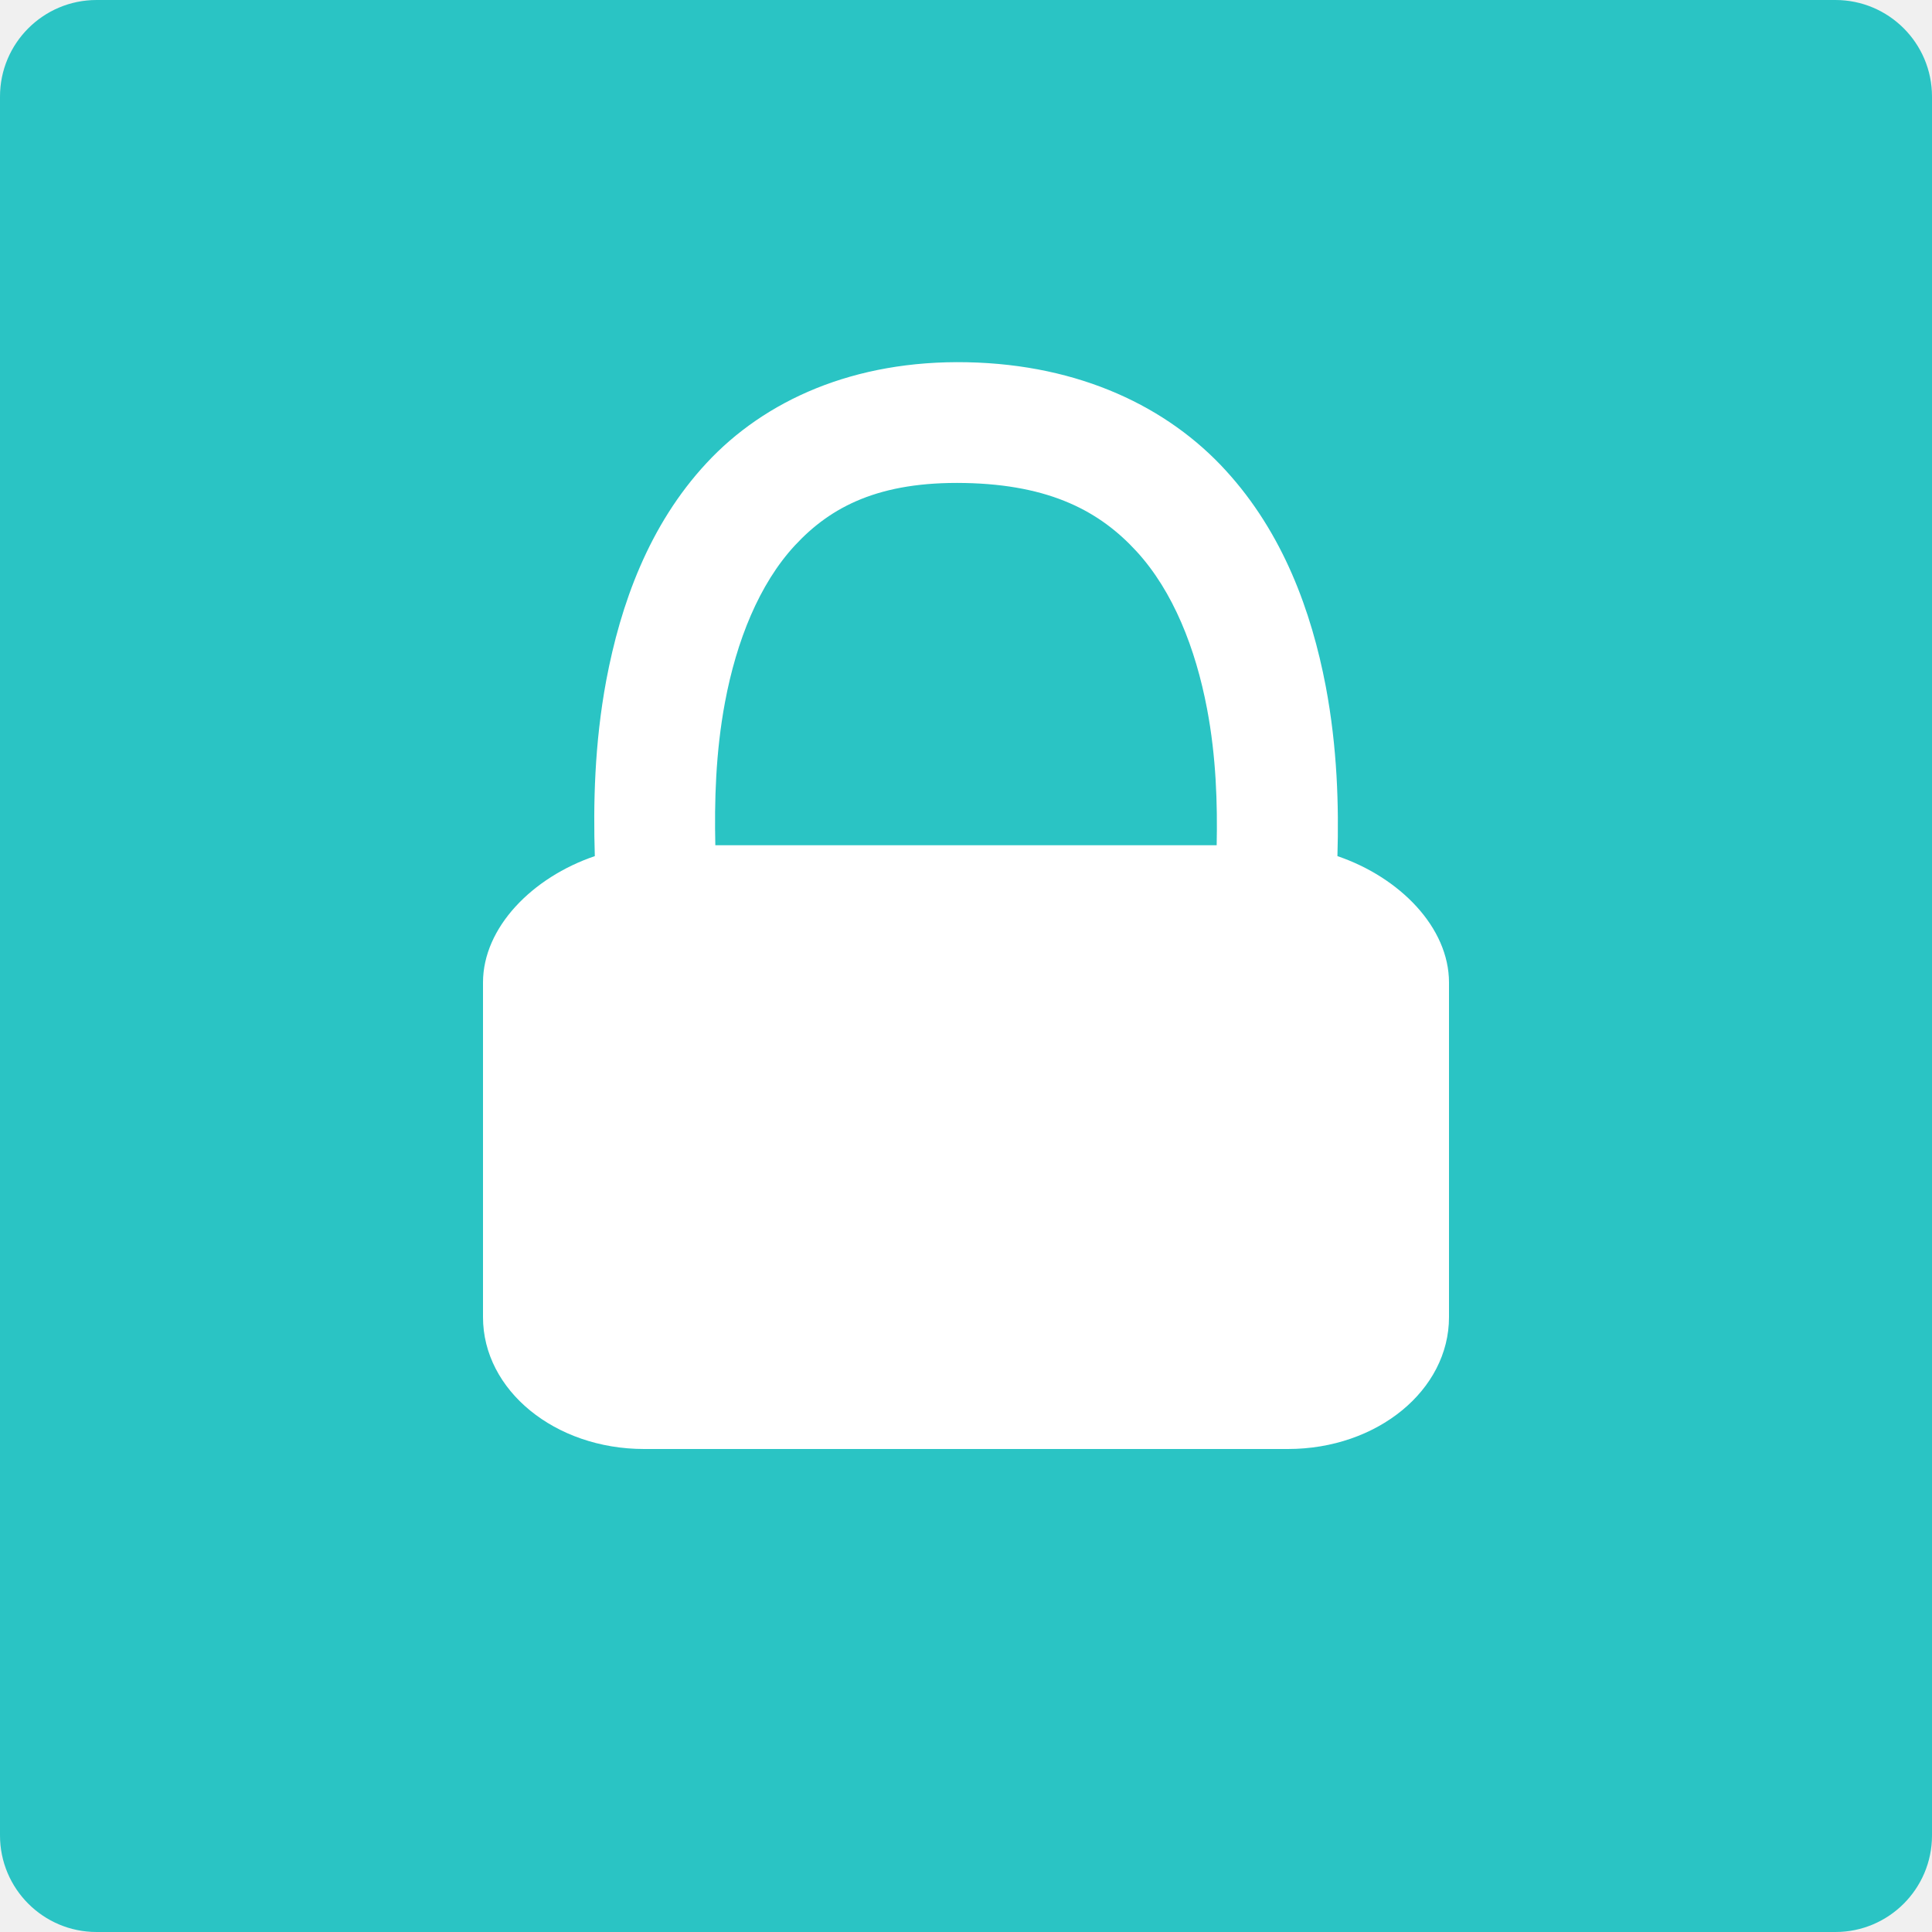
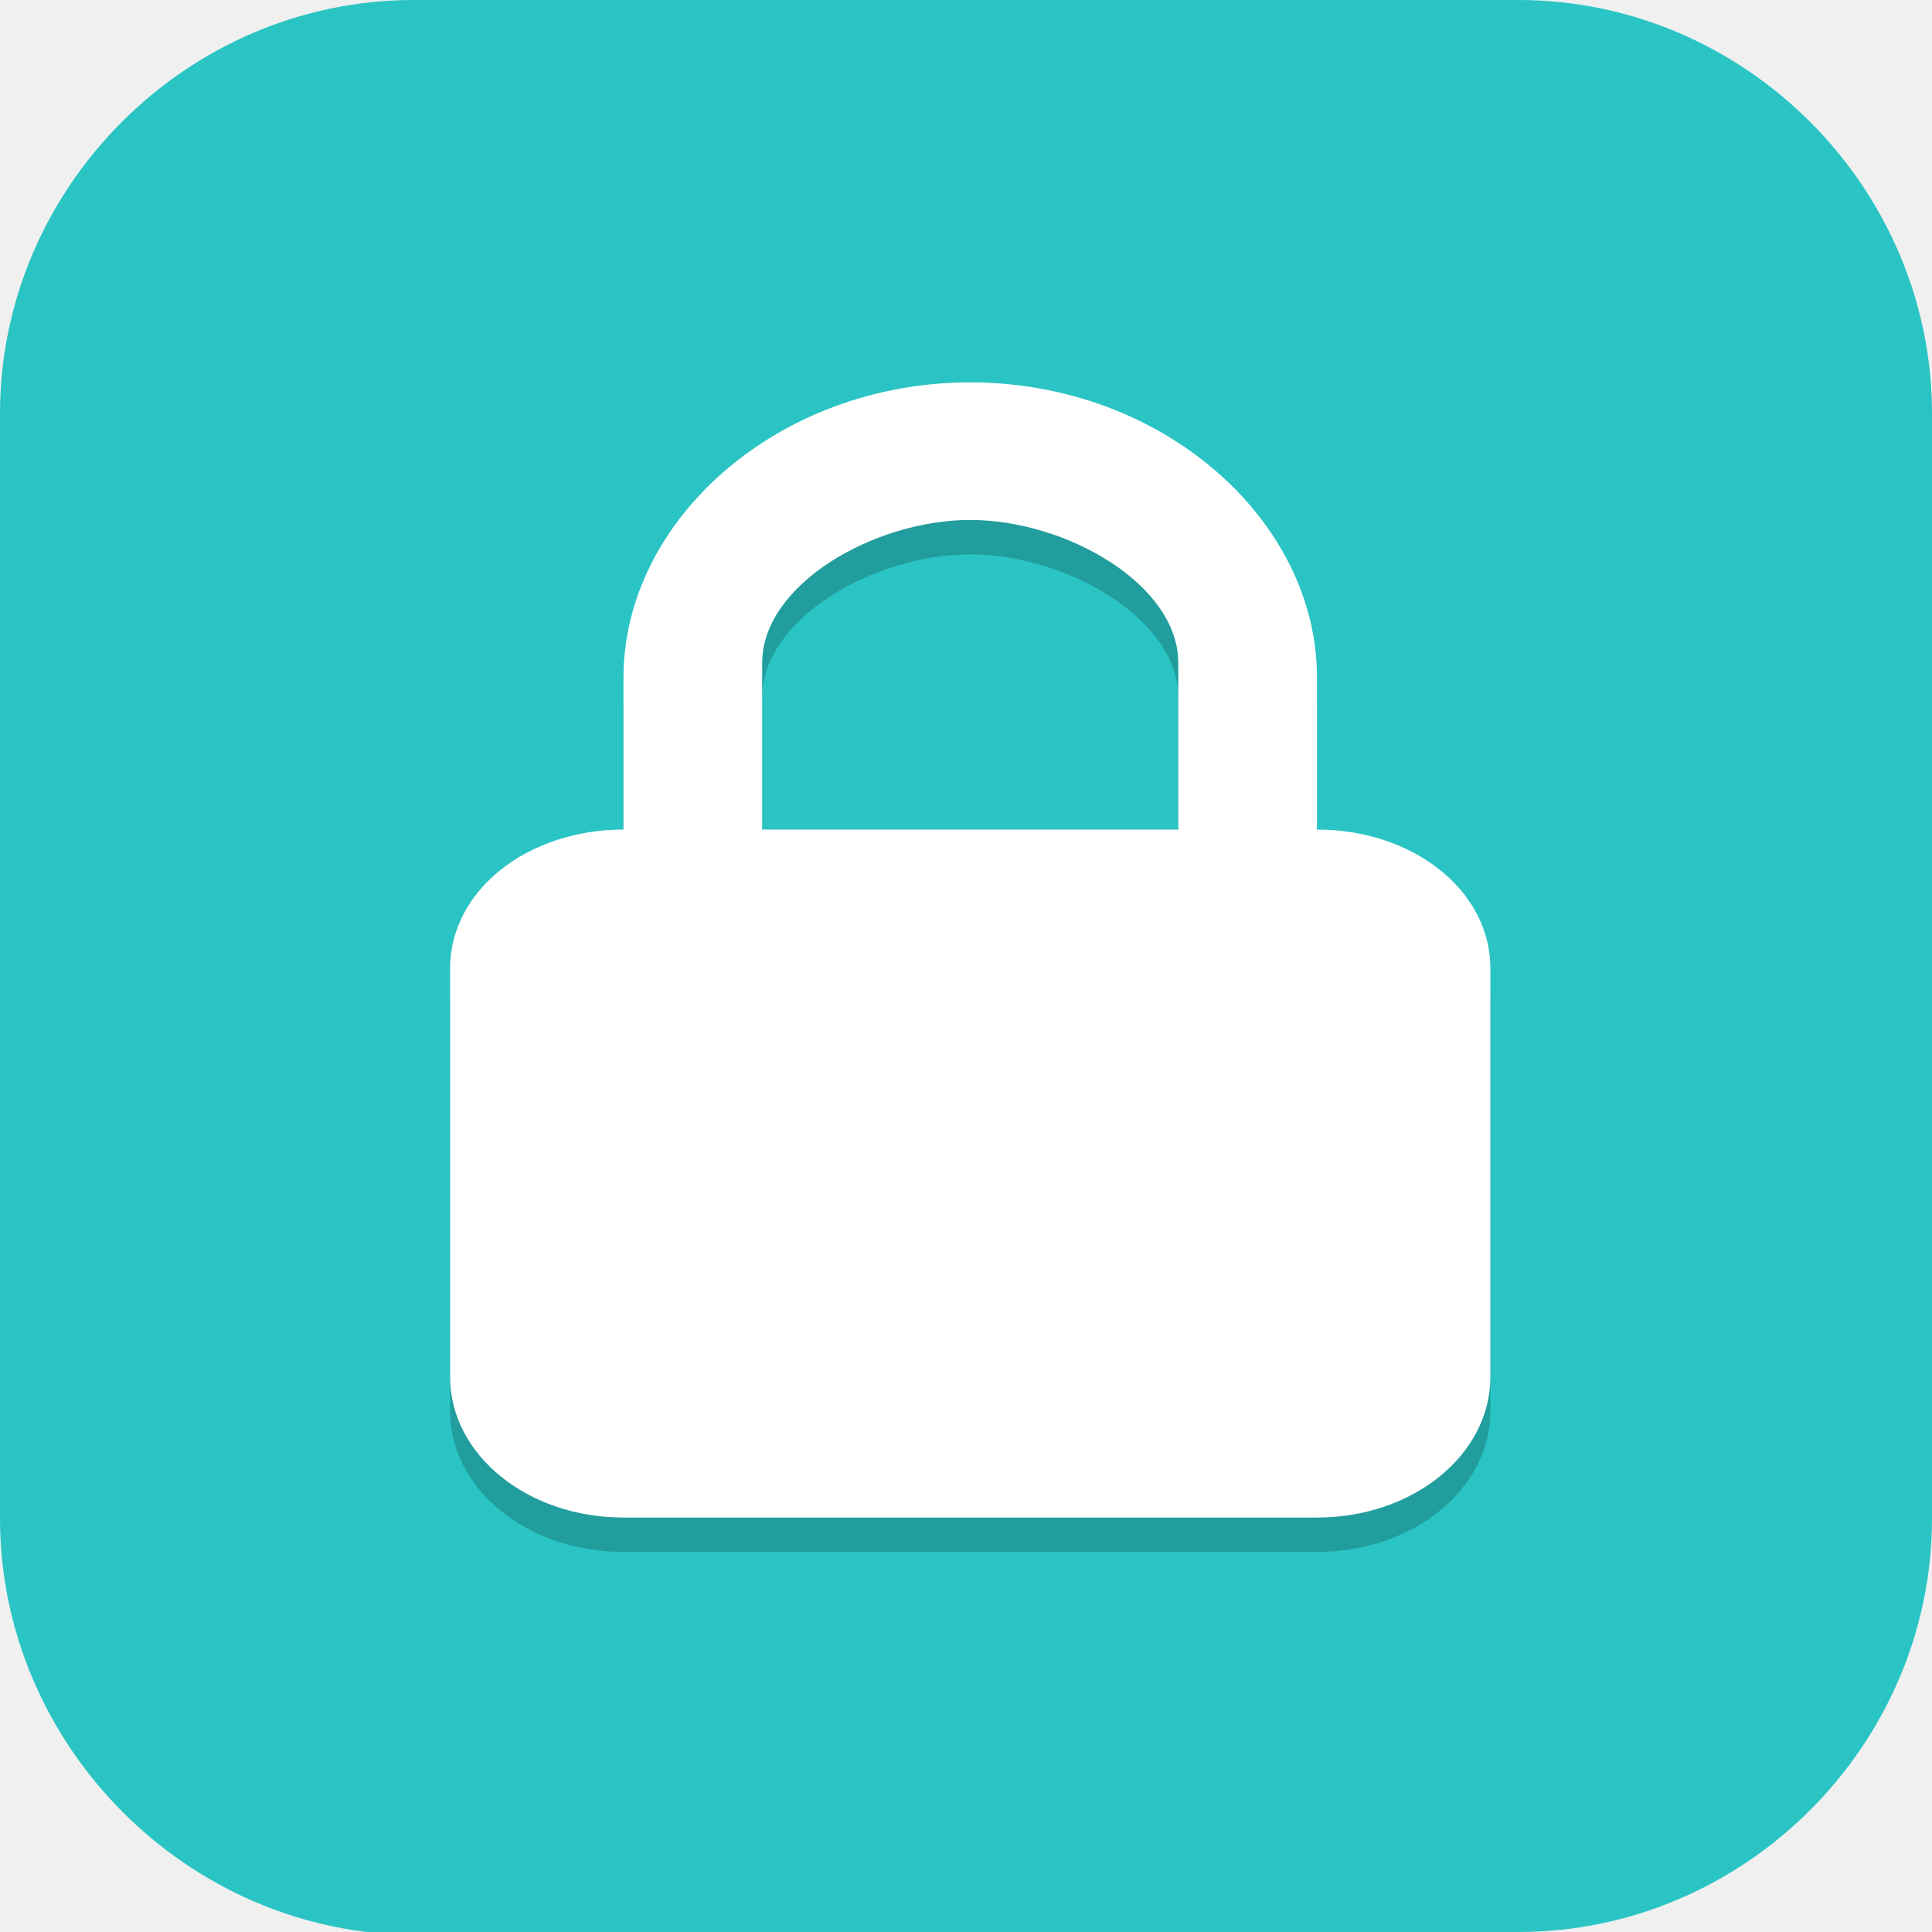
- <svg xmlns="http://www.w3.org/2000/svg" width="16" height="16" version="1">
-   <rect style="fill:#2ac4c4" width="16" height="16" x="0" y="0" rx=".8" ry=".8" />
-   <path style="fill:#ffffff" d="M 8.01 3 C 7.07 2.981 6.332 3.317 5.852 3.834 C 5.371 4.351 5.139 5.008 5.021 5.633 C 4.922 6.163 4.913 6.665 4.926 7.09 C 4.408 7.266 4 7.681 4 8.137 L 4 10.908 C 4 11.513 4.595 12 5.334 12 L 10.666 12 C 11.405 12 12 11.513 12 10.908 L 12 8.137 C 12 7.681 11.593 7.266 11.076 7.09 C 11.088 6.678 11.076 6.195 10.979 5.682 C 10.861 5.065 10.627 4.415 10.15 3.895 C 9.674 3.374 8.947 3.019 8.01 3 z M 7.99 4 C 8.703 4.014 9.113 4.239 9.414 4.568 C 9.716 4.898 9.901 5.369 9.996 5.869 C 10.072 6.268 10.083 6.657 10.076 7 L 9.455 7 L 6.545 7 L 5.924 7 C 5.916 6.641 5.926 6.232 6.004 5.816 C 6.099 5.308 6.287 4.836 6.584 4.516 C 6.881 4.196 7.281 3.986 7.99 4 z" />
+ <svg xmlns="http://www.w3.org/2000/svg" id="_图层_1" version="1.1" viewBox="0 0 64 64" width="16" height="16" xml:space="preserve">
+   <defs id="defs6">
+     <style id="style1">
+       .st0 {
+         fill-opacity: .5;
+       }
+ 
+       .st0, .st1, .st2, .st3, .st4, .st5, .st6, .st7 {
+         fill: #fff;
+       }
+ 
+       .st8 {
+         fill: #133c9a;
+       }
+ 
+       .st2, .st9 {
+         display: none;
+       }
+ 
+       .st3 {
+         fill-opacity: .2;
+       }
+ 
+       .st4 {
+         fill-opacity: .9;
+       }
+ 
+       .st10 {
+         fill: #3370ff;
+       }
+ 
+       .st11 {
+         fill: url(#_未命名的渐变_3);
+       }
+ 
+       .st12 {
+         fill: url(#_未命名的渐变);
+       }
+ 
+       .st5 {
+         fill-opacity: .3;
+       }
+ 
+       .st6 {
+         fill-opacity: 0;
+       }
+ 
+       .st7 {
+         fill-opacity: .7;
+       }
+ 
+       .st13 {
+         fill: #00d6b9;
+       }
+ 
+       .st14 {
+         fill: url(#_未命名的渐变_2);
+       }
+     </style>
+     <radialGradient id="_未命名的渐变" data-name="未命名的渐变" cx="123.9" cy="-40.2" fx="123.9" fy="-40.2" r="59.4" gradientTransform="translate(-26.8 25.5) scale(.6 -.7)" gradientUnits="userSpaceOnUse">
+       <stop offset="0" stop-color="#db202e" id="stop1" />
+       <stop offset="1" stop-color="#e01b24" id="stop2" />
+     </radialGradient>
+     <radialGradient id="_未命名的渐变_2" data-name="未命名的渐变 2" cx="67.6" cy="26.8" fx="67.6" fy="26.8" r="105.2" gradientTransform="translate(-26.6 25.3) scale(.6 -.7)" gradientUnits="userSpaceOnUse">
+       <stop offset="0" stop-color="#ffb648" id="stop3" />
+       <stop offset="1" stop-color="#ff7800" stop-opacity="0" id="stop4" />
+     </radialGradient>
+     <radialGradient id="_未命名的渐变_3" data-name="未命名的渐变 3" cx="61.7" cy="18.6" fx="61.7" fy="18.6" r="68" gradientTransform="translate(-26.8 25.8) scale(.6 -.7)" gradientUnits="userSpaceOnUse">
+       <stop offset="0" stop-color="#c64600" id="stop5" />
+       <stop offset="1" stop-color="#a51d2d" id="stop6" />
+     </radialGradient>
+   </defs>
+   <path class="st1" d="M 47.5,64.1 H 13.8 C 6.2,64.1 0,57.8 0,50.3 V 13.7 C 0,6.2 6.2,0 13.7,0 H 50.3 C 57.8,0 64,6.2 64,13.7 V 50.3 C 64,57.8 57.8,64 50.3,64 h -2.9 0.1 z" id="path6" style="fill:#2ac4c4;fill-opacity:1" />
+   <g id="g27" transform="matrix(1.148705,0,0,1.13953,-4.618212,-4.426541)">
+     <path style="opacity:0.2" d="M 32,16 C 26.46,16 22,19.999 22,24.582 V 29 c -2.77,0 -5,1.77 -5,4.036 V 44.909 C 17,47.175 19.23,49 22,49 H 42 C 44.77,49 47,47.175 47,44.909 V 33.036 C 47,30.77 44.77,29 42,29 V 24.582 C 42,19.999 37.54,16 32,16 Z m 0,4 C 34.77,20 38,21.874 38,24.155 V 29 H 26 V 24.155 C 26,21.874 29.23,20 32,20 Z" id="path2" />
+     <path style="fill:#ffffff" d="M 32,15 C 26.46,15 22,18.999 22,23.582 V 28 c -2.77,0 -5,1.77 -5,4.036 V 43.909 C 17,46.175 19.23,48 22,48 H 42 C 44.77,48 47,46.175 47,43.909 V 32.036 C 47,29.77 44.77,28 42,28 V 23.582 C 42,18.999 37.54,15 32,15 Z m 0,4 C 34.77,19 38,20.874 38,23.155 V 28 H 26 V 23.155 C 26,20.874 29.23,19 32,19 Z" id="path3" />
+   </g>
</svg>
